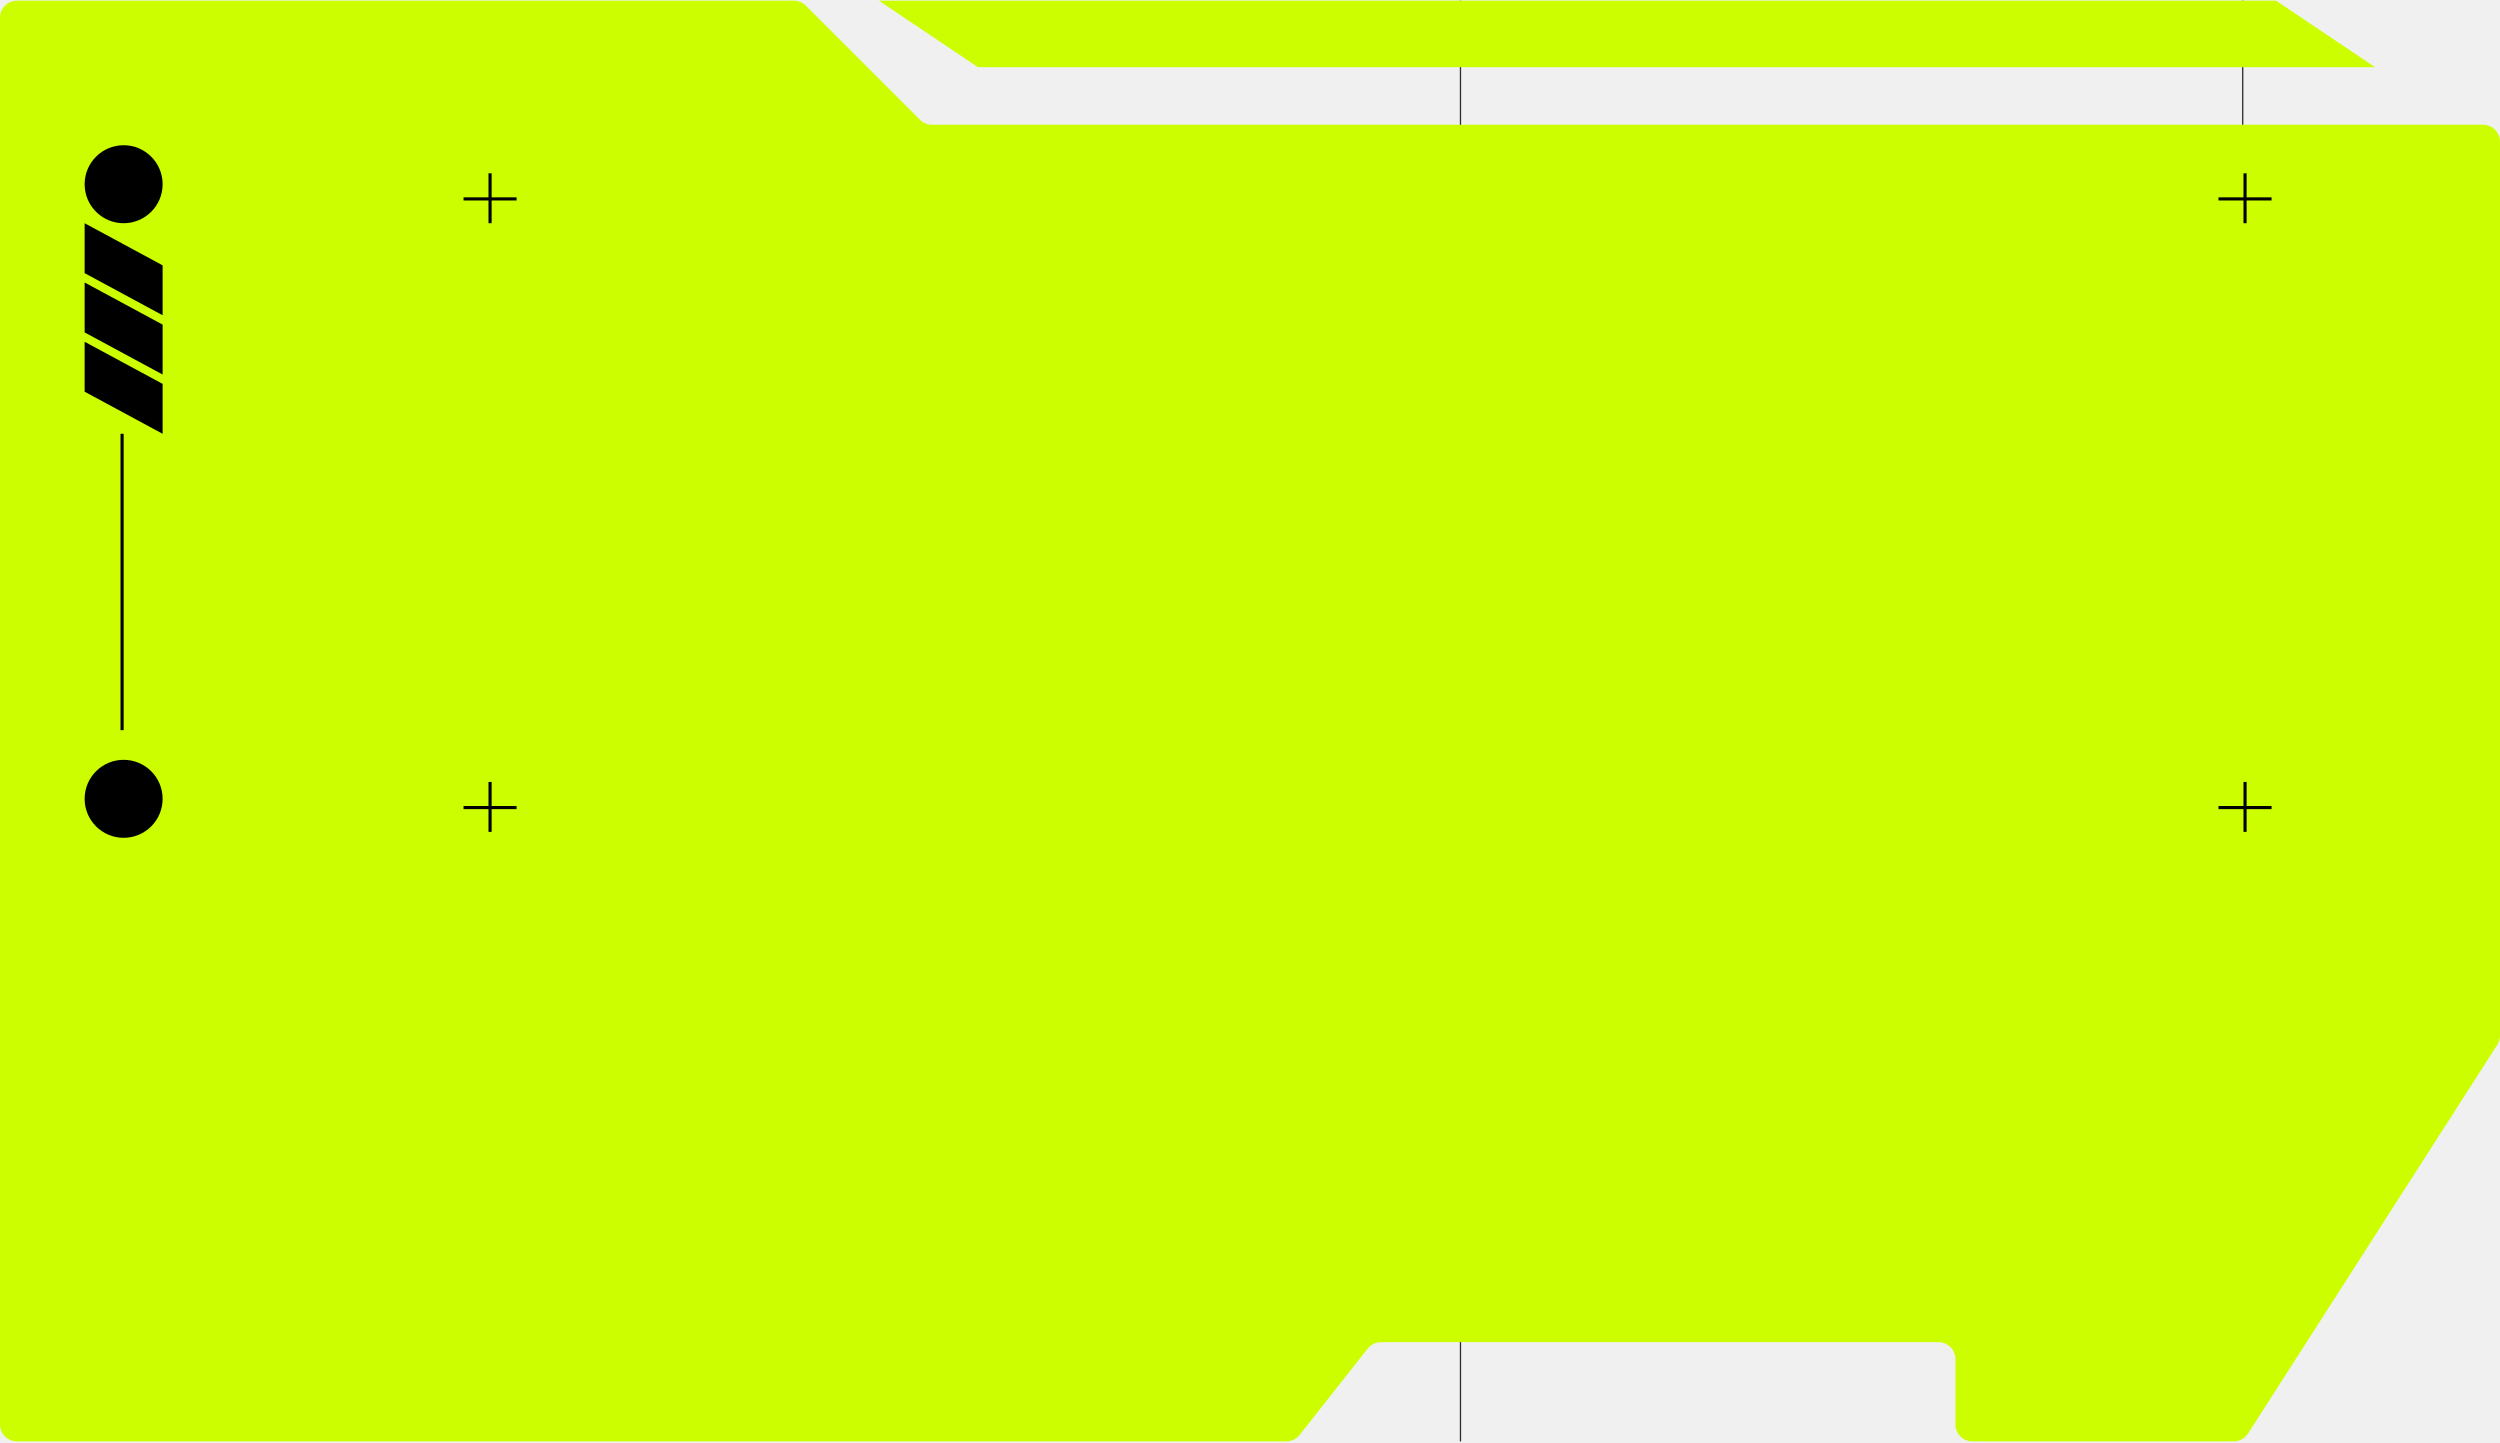
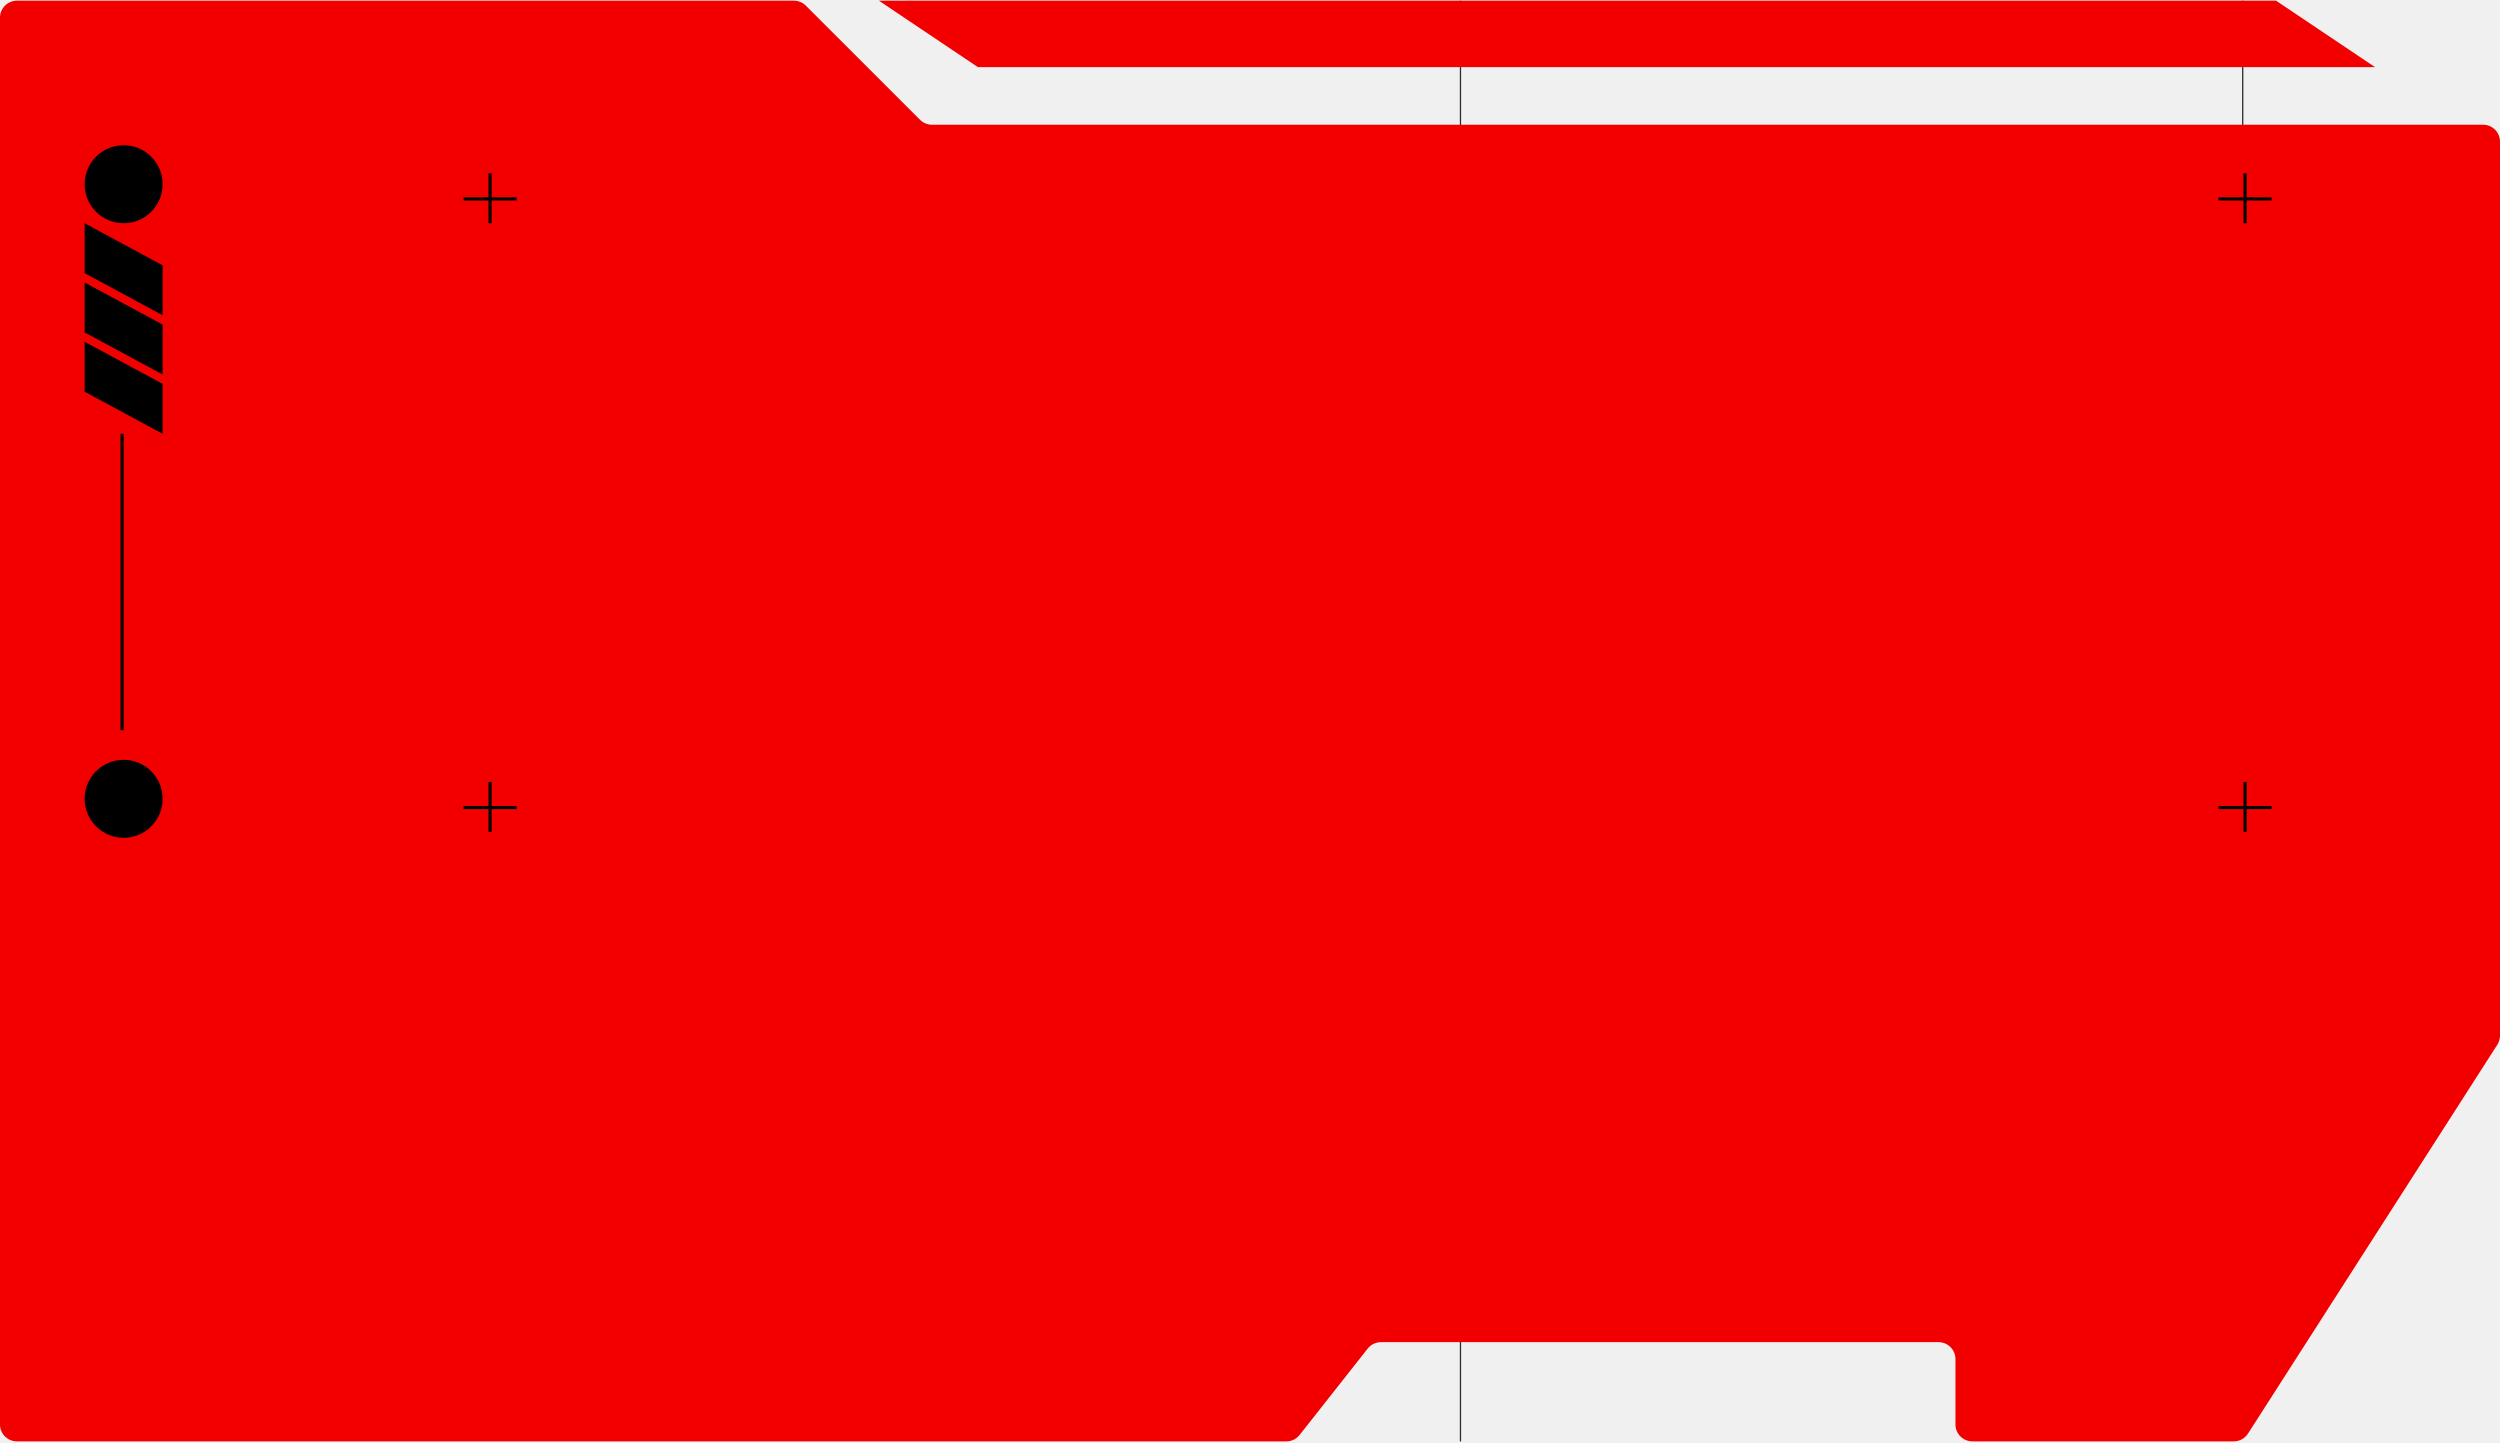
<svg xmlns="http://www.w3.org/2000/svg" width="1180" height="681" viewBox="0 0 1180 681" fill="none">
  <g clip-path="url(#clip0_471_14846)">
    <path d="M444.342 218.376H477.223M689.341 92.826V-109.68M689.341 405.787V797.138M1077.06 218.376H1224.25M1058.56 360.948V-109.68M1058.21 405.787V585.141M-51.012 -90.763H689.341H845.224M892.164 -90.763H1058.21H1224.25M689.341 355.253V337.122" stroke="#2D2D2D" stroke-width="0.615" />
-     <path d="M374.711 0.33H7.99C3.577 0.33 0 3.907 0 8.32V672.341C0 676.753 3.577 680.33 7.99 680.33H607.143C609.59 680.33 611.902 679.209 613.417 677.288L645.55 636.54C647.065 634.619 649.377 633.498 651.824 633.498H914.993C919.405 633.498 922.982 637.075 922.982 641.488V672.341C922.982 676.753 926.559 680.33 930.972 680.33H1054.33C1057.05 680.33 1059.59 678.944 1061.05 676.653L1178.74 493.1C1179.56 491.813 1180 490.316 1180 488.788V66.86C1180 62.447 1176.42 58.87 1172.01 58.87H439.879C437.76 58.87 435.728 58.029 434.23 56.53L380.36 2.67C378.862 1.172 376.83 0.33 374.711 0.33Z" fill="#CCFE00" />
+     <path d="M374.711 0.33H7.99C3.577 0.33 0 3.907 0 8.32V672.341C0 676.753 3.577 680.33 7.99 680.33H607.143C609.59 680.33 611.902 679.209 613.417 677.288L645.55 636.54C647.065 634.619 649.377 633.498 651.824 633.498H914.993C919.405 633.498 922.982 637.075 922.982 641.488V672.341C922.982 676.753 926.559 680.33 930.972 680.33H1054.33C1057.05 680.33 1059.59 678.944 1061.05 676.653L1178.74 493.1C1179.56 491.813 1180 490.316 1180 488.788V66.86C1180 62.447 1176.42 58.87 1172.01 58.87H439.879C437.76 58.87 435.728 58.029 434.23 56.53L380.36 2.67C378.862 1.172 376.83 0.33 374.711 0.33Z" fill="#f20000" />
    <path d="M57.621 204.75V344.638" stroke="black" stroke-width="1.473" />
    <path d="M243.826 93.887H231.309M218.793 93.887H231.309M231.309 93.887V105.357M231.309 93.887V81.797" stroke="black" stroke-width="1.473" />
    <path d="M1072.18 93.887H1059.66M1047.14 93.887H1059.66M1059.66 93.887V105.357M1059.66 93.887V81.797" stroke="black" stroke-width="1.473" />
    <path d="M243.826 381.17H231.309M218.793 381.17H231.309M231.309 381.17V392.64M231.309 381.17V369.08" stroke="black" stroke-width="1.473" />
    <path d="M1072.18 381.17H1059.66M1047.14 381.17H1059.66M1059.66 381.17V392.64M1059.66 381.17V369.08" stroke="black" stroke-width="1.473" />
    <ellipse cx="58.352" cy="86.955" rx="18.406" ry="18.406" fill="black" />
    <ellipse cx="58.352" cy="377.041" rx="18.406" ry="18.406" fill="black" />
    <path d="M39.945 105.363L76.758 125.242V148.802L39.945 128.923V105.363Z" fill="black" />
    <path d="M39.945 133.34L76.758 153.219V176.779L39.945 156.9V133.34Z" fill="black" />
    <path d="M39.945 161.316L76.758 181.195V204.755L39.945 184.877V161.316Z" fill="black" />
-     <path d="M414.844 0.33H1074.29L1121 31.674H461.552L414.844 0.33Z" fill="#CCFE00" />
+     <path d="M414.844 0.33H1074.29L1121 31.674H461.552L414.844 0.33Z" fill="#f20000" />
  </g>
  <defs>
    <clipPath id="clip0_471_14846">
      <rect width="1180" height="680" fill="white" transform="translate(0 0.330078)" />
    </clipPath>
  </defs>
</svg>
